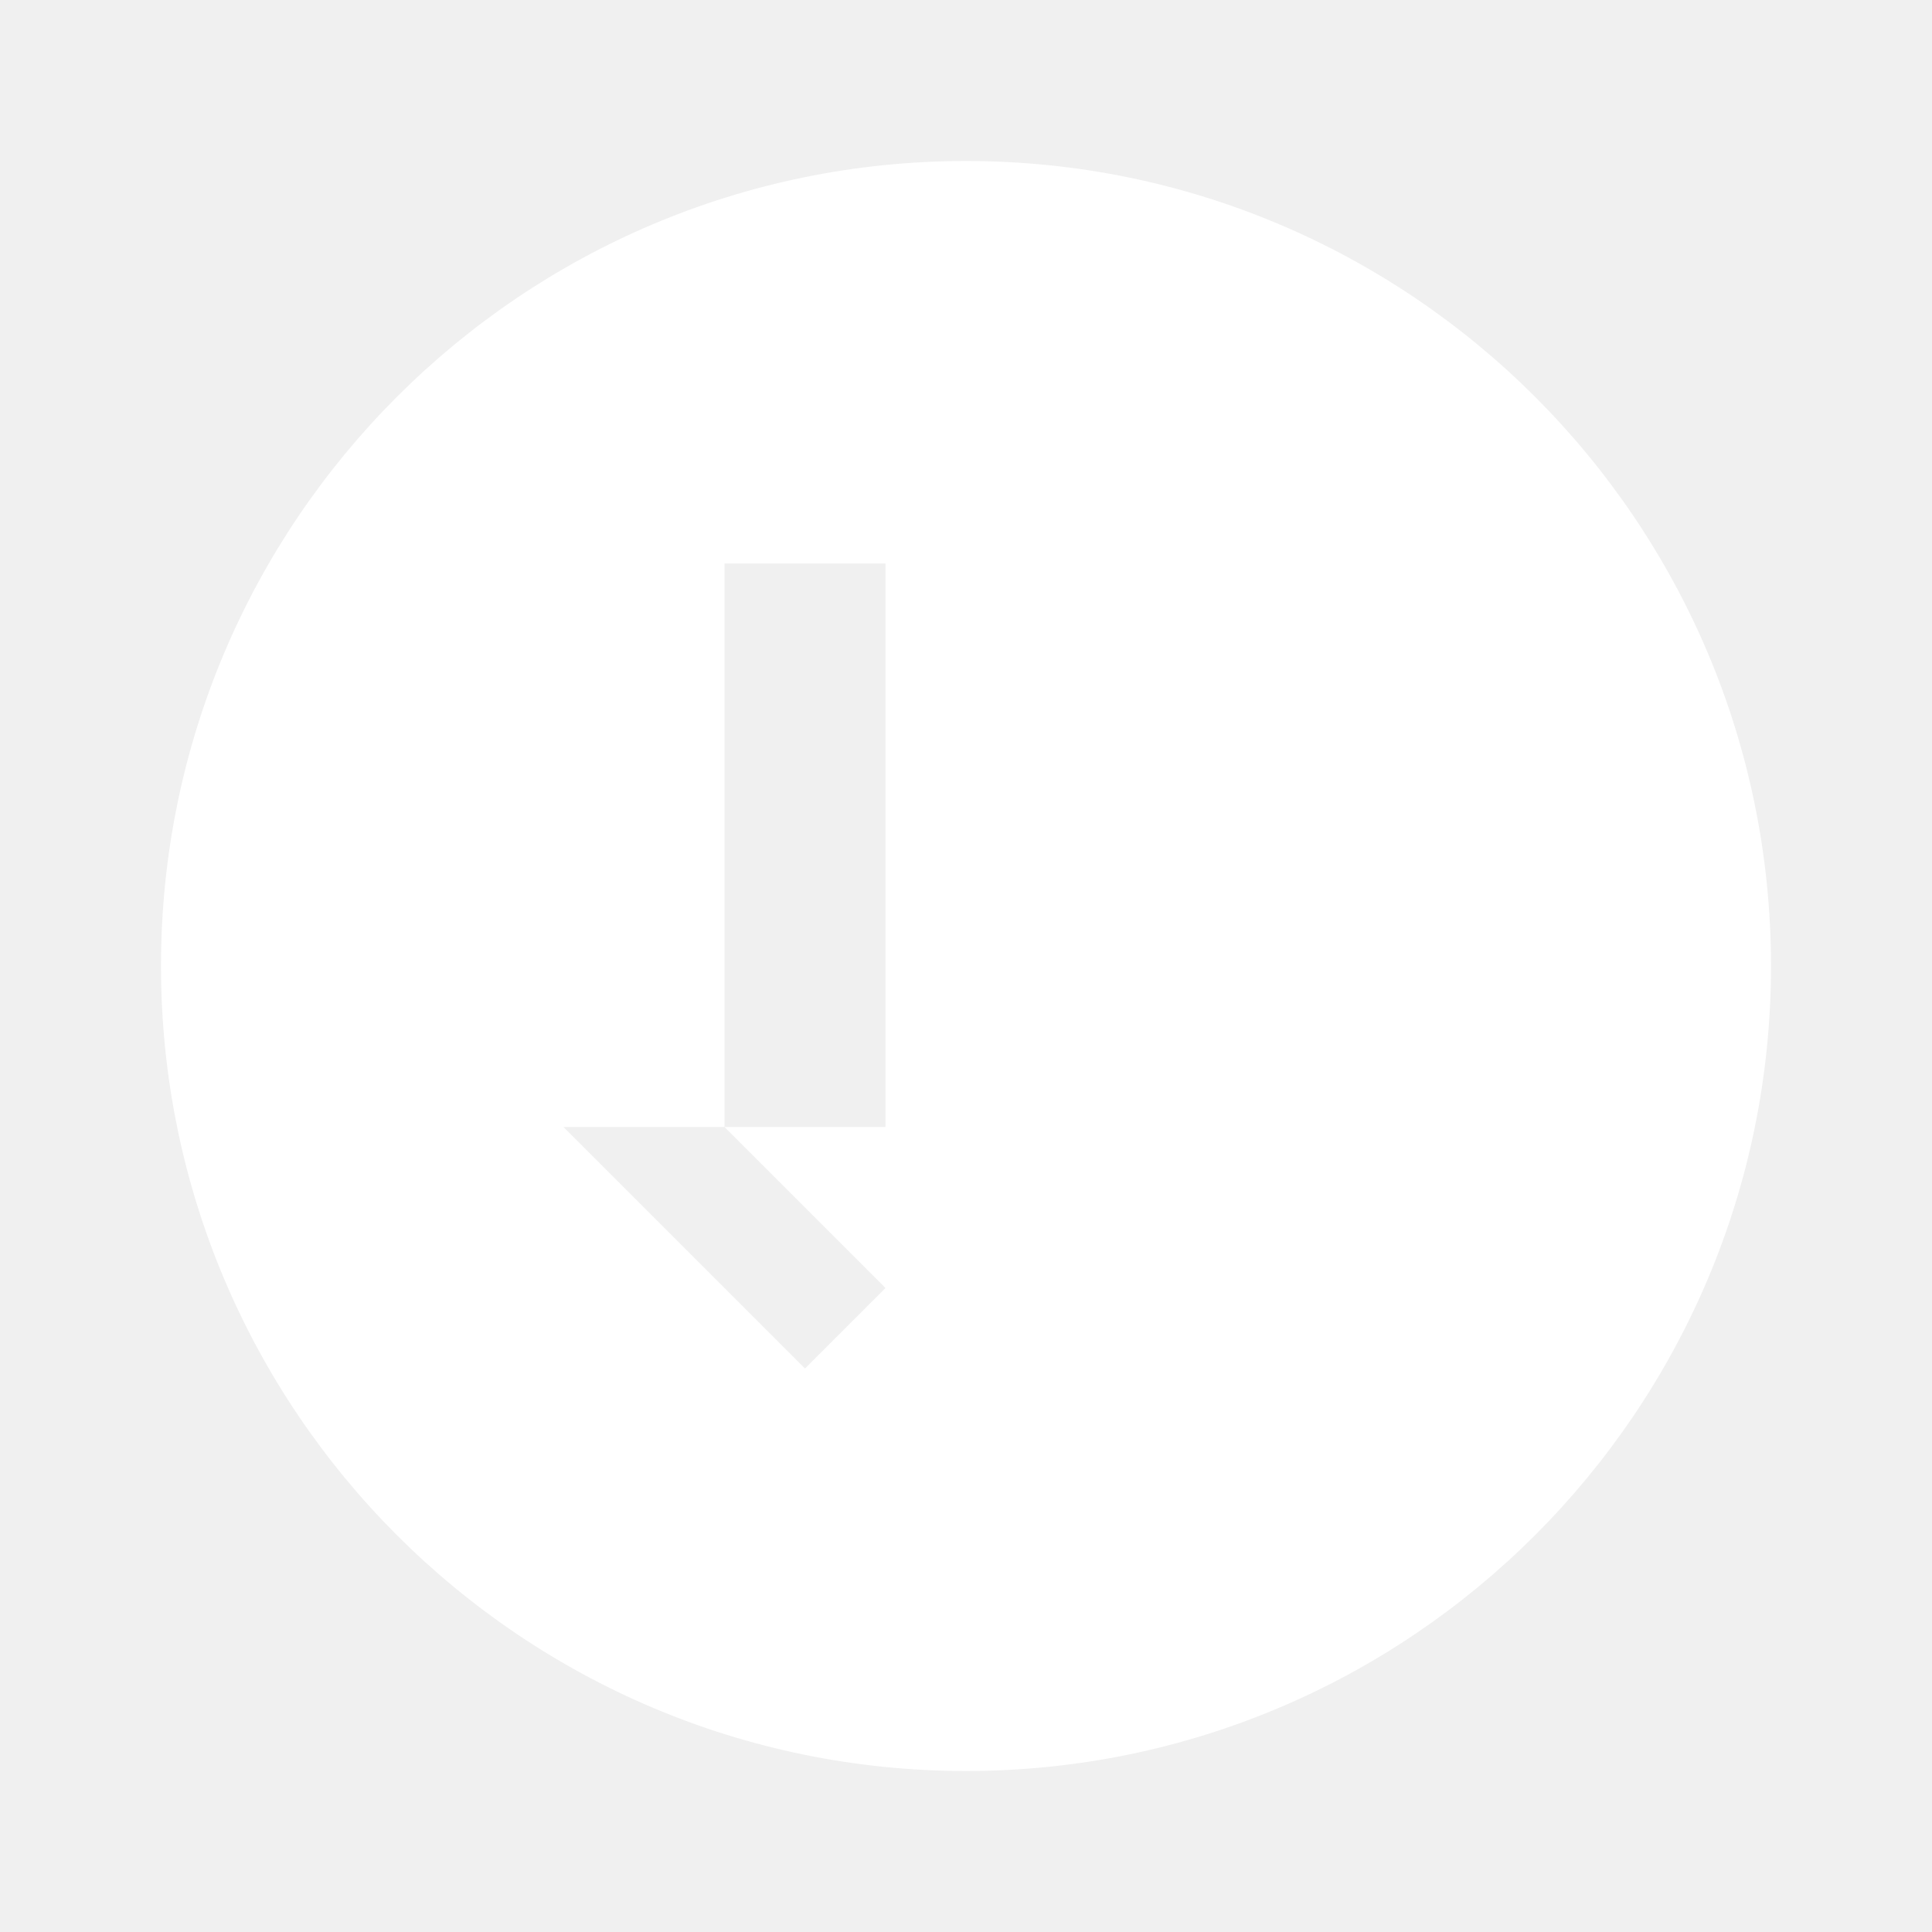
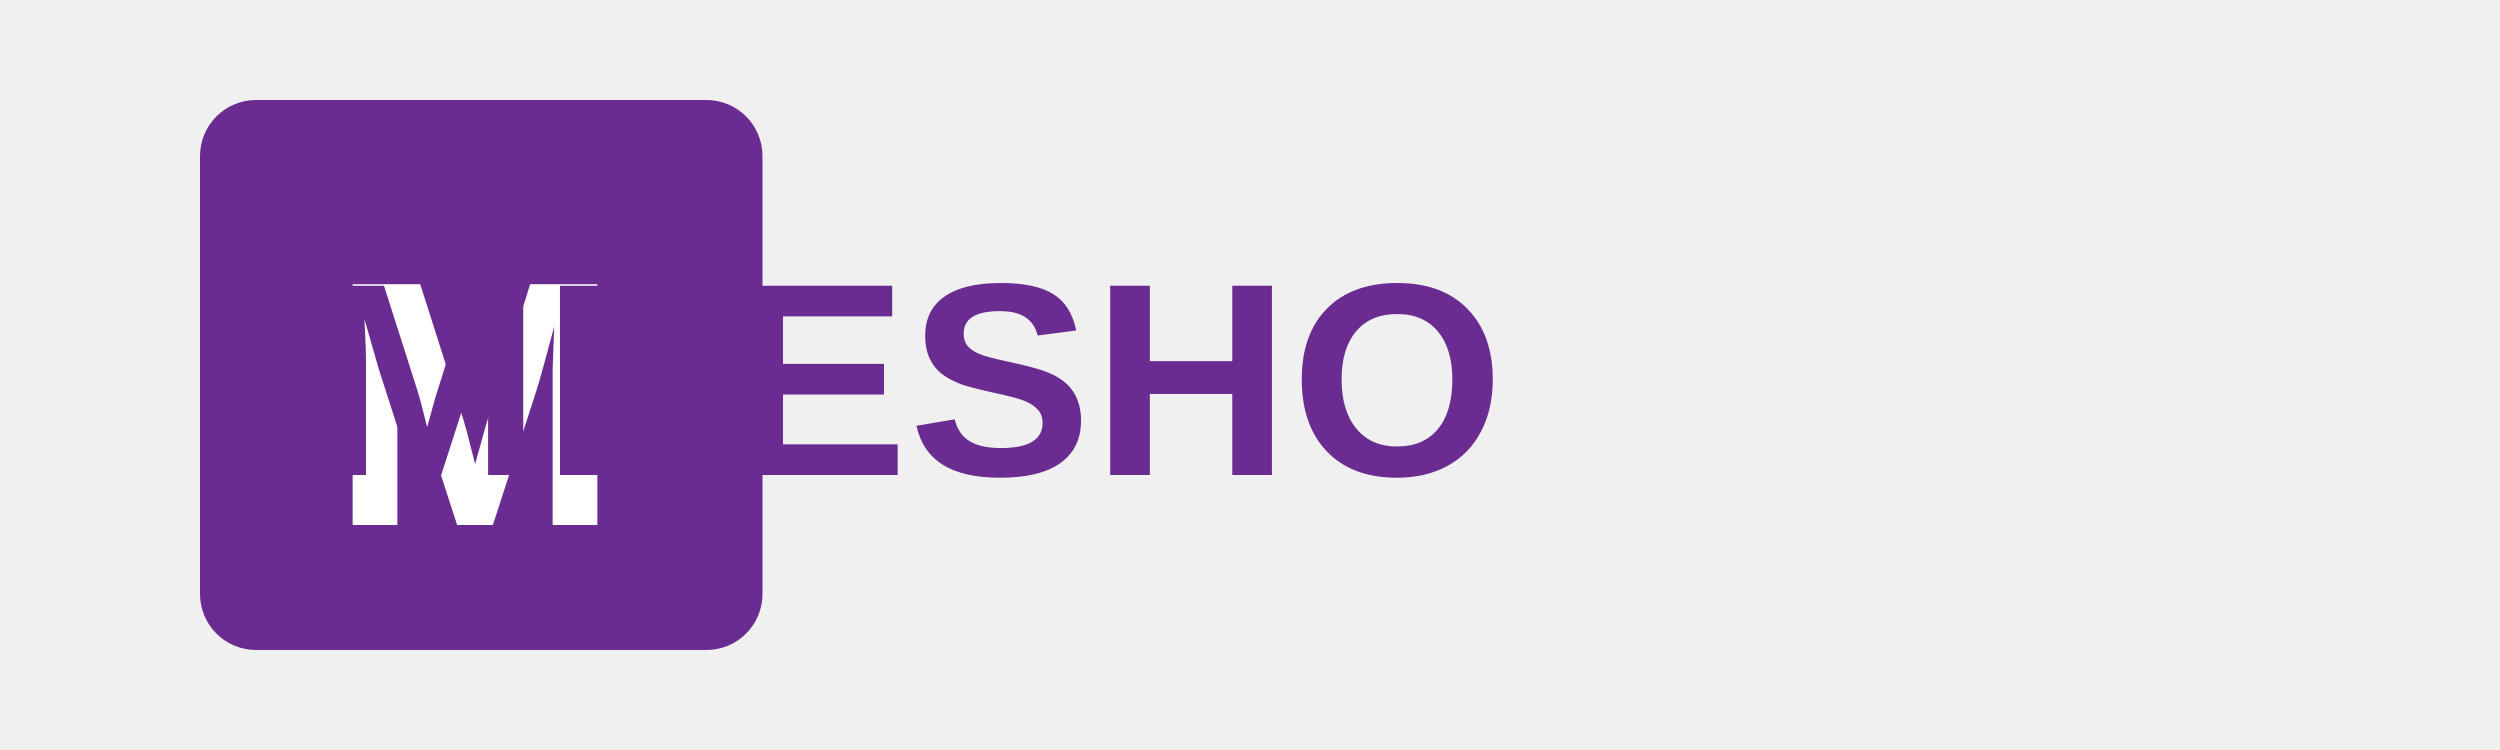
- <svg xmlns="http://www.w3.org/2000/svg" fill="#ffffff" viewBox="0 0 24 24">
-   <path d="M12 2C6.48 2 2 6.48 2 12s4.48 10 10 10 10-4.48 10-10S17.52 2 12 2zm-2 15l-3-3h2V7h2v7h2l-3 3zm5-3h-2V7h-2v7h-2l3 3 3-3z" />
+ <svg xmlns="http://www.w3.org/2000/svg" viewBox="0 0 200 60">
+   <path fill="#6A2C91" d="M20.5 8h36c2.5 0 4.5 2 4.5 4.5v35c0 2.5-2 4.5-4.5 4.5h-36c-2.5 0-4.5-2-4.5-4.5v-35C16 10 18 8 20.5 8z" />
+   <text x="38" y="42" font-family="Arial, sans-serif" font-weight="bold" font-size="28" fill="#fff" text-anchor="middle">M</text>
+   <text x="25" y="38" font-family="Arial, sans-serif" font-weight="800" font-size="22" fill="#6A2C91">MEESHO</text>
</svg>
